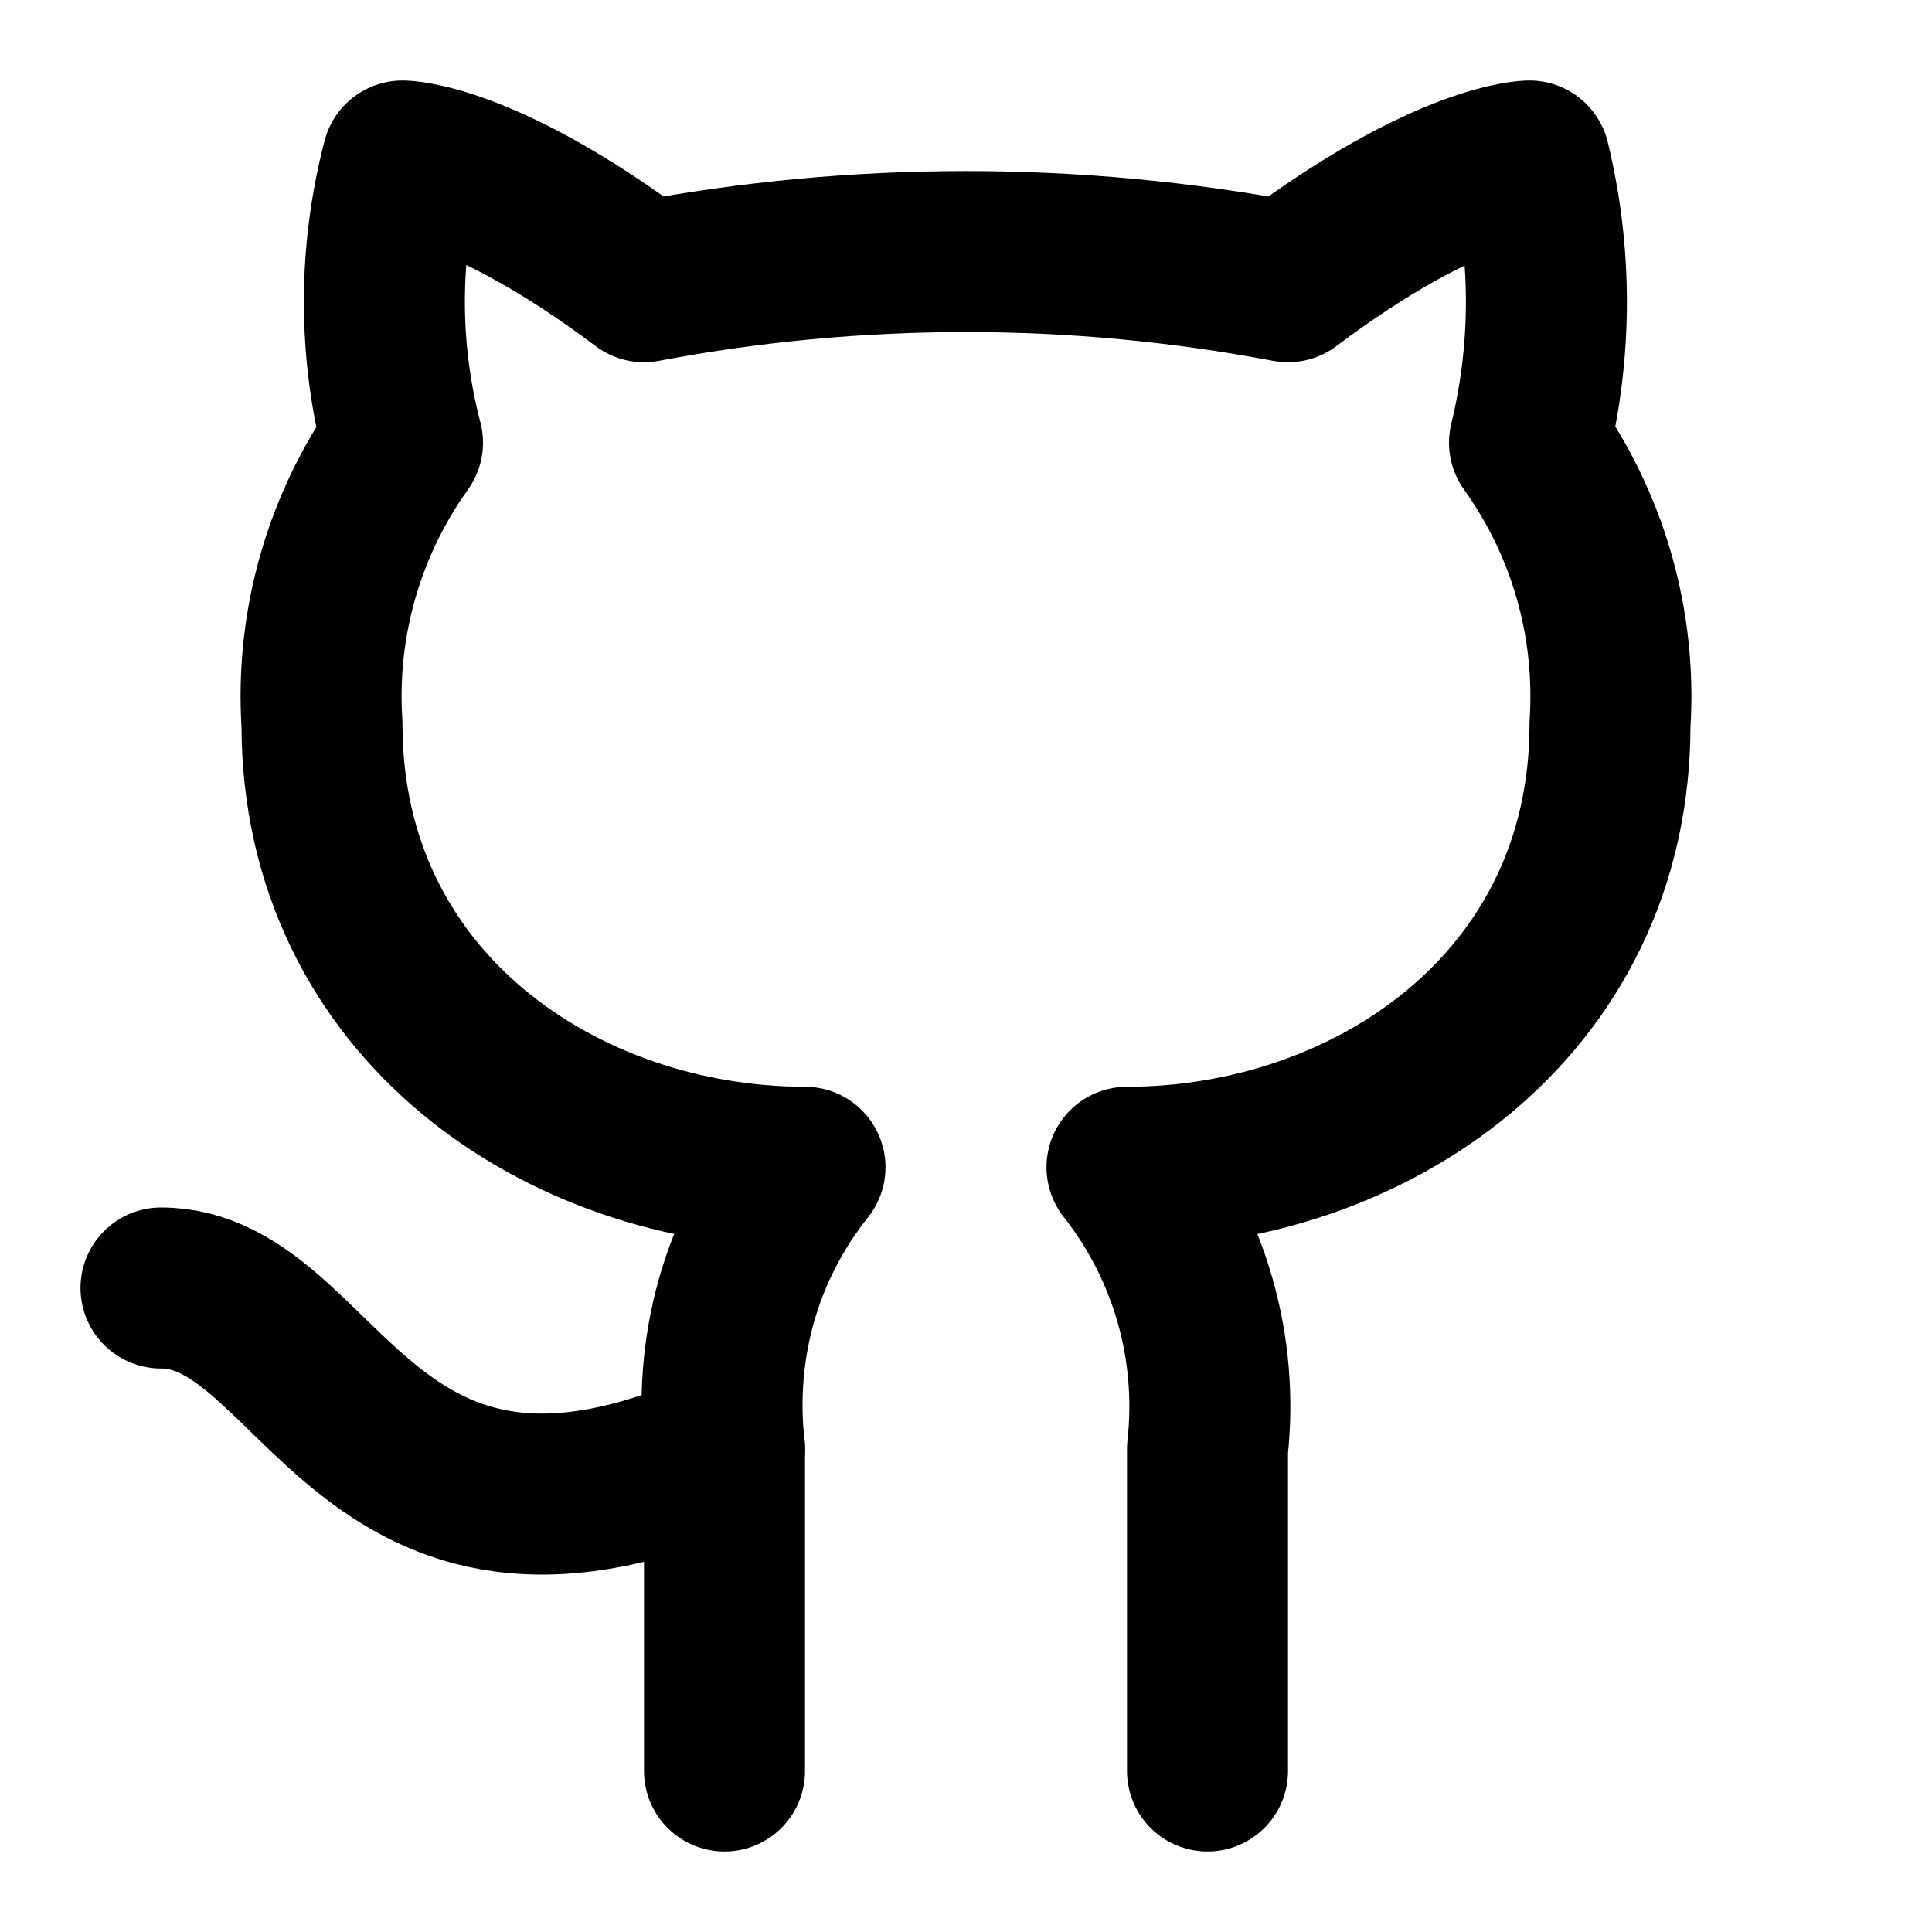
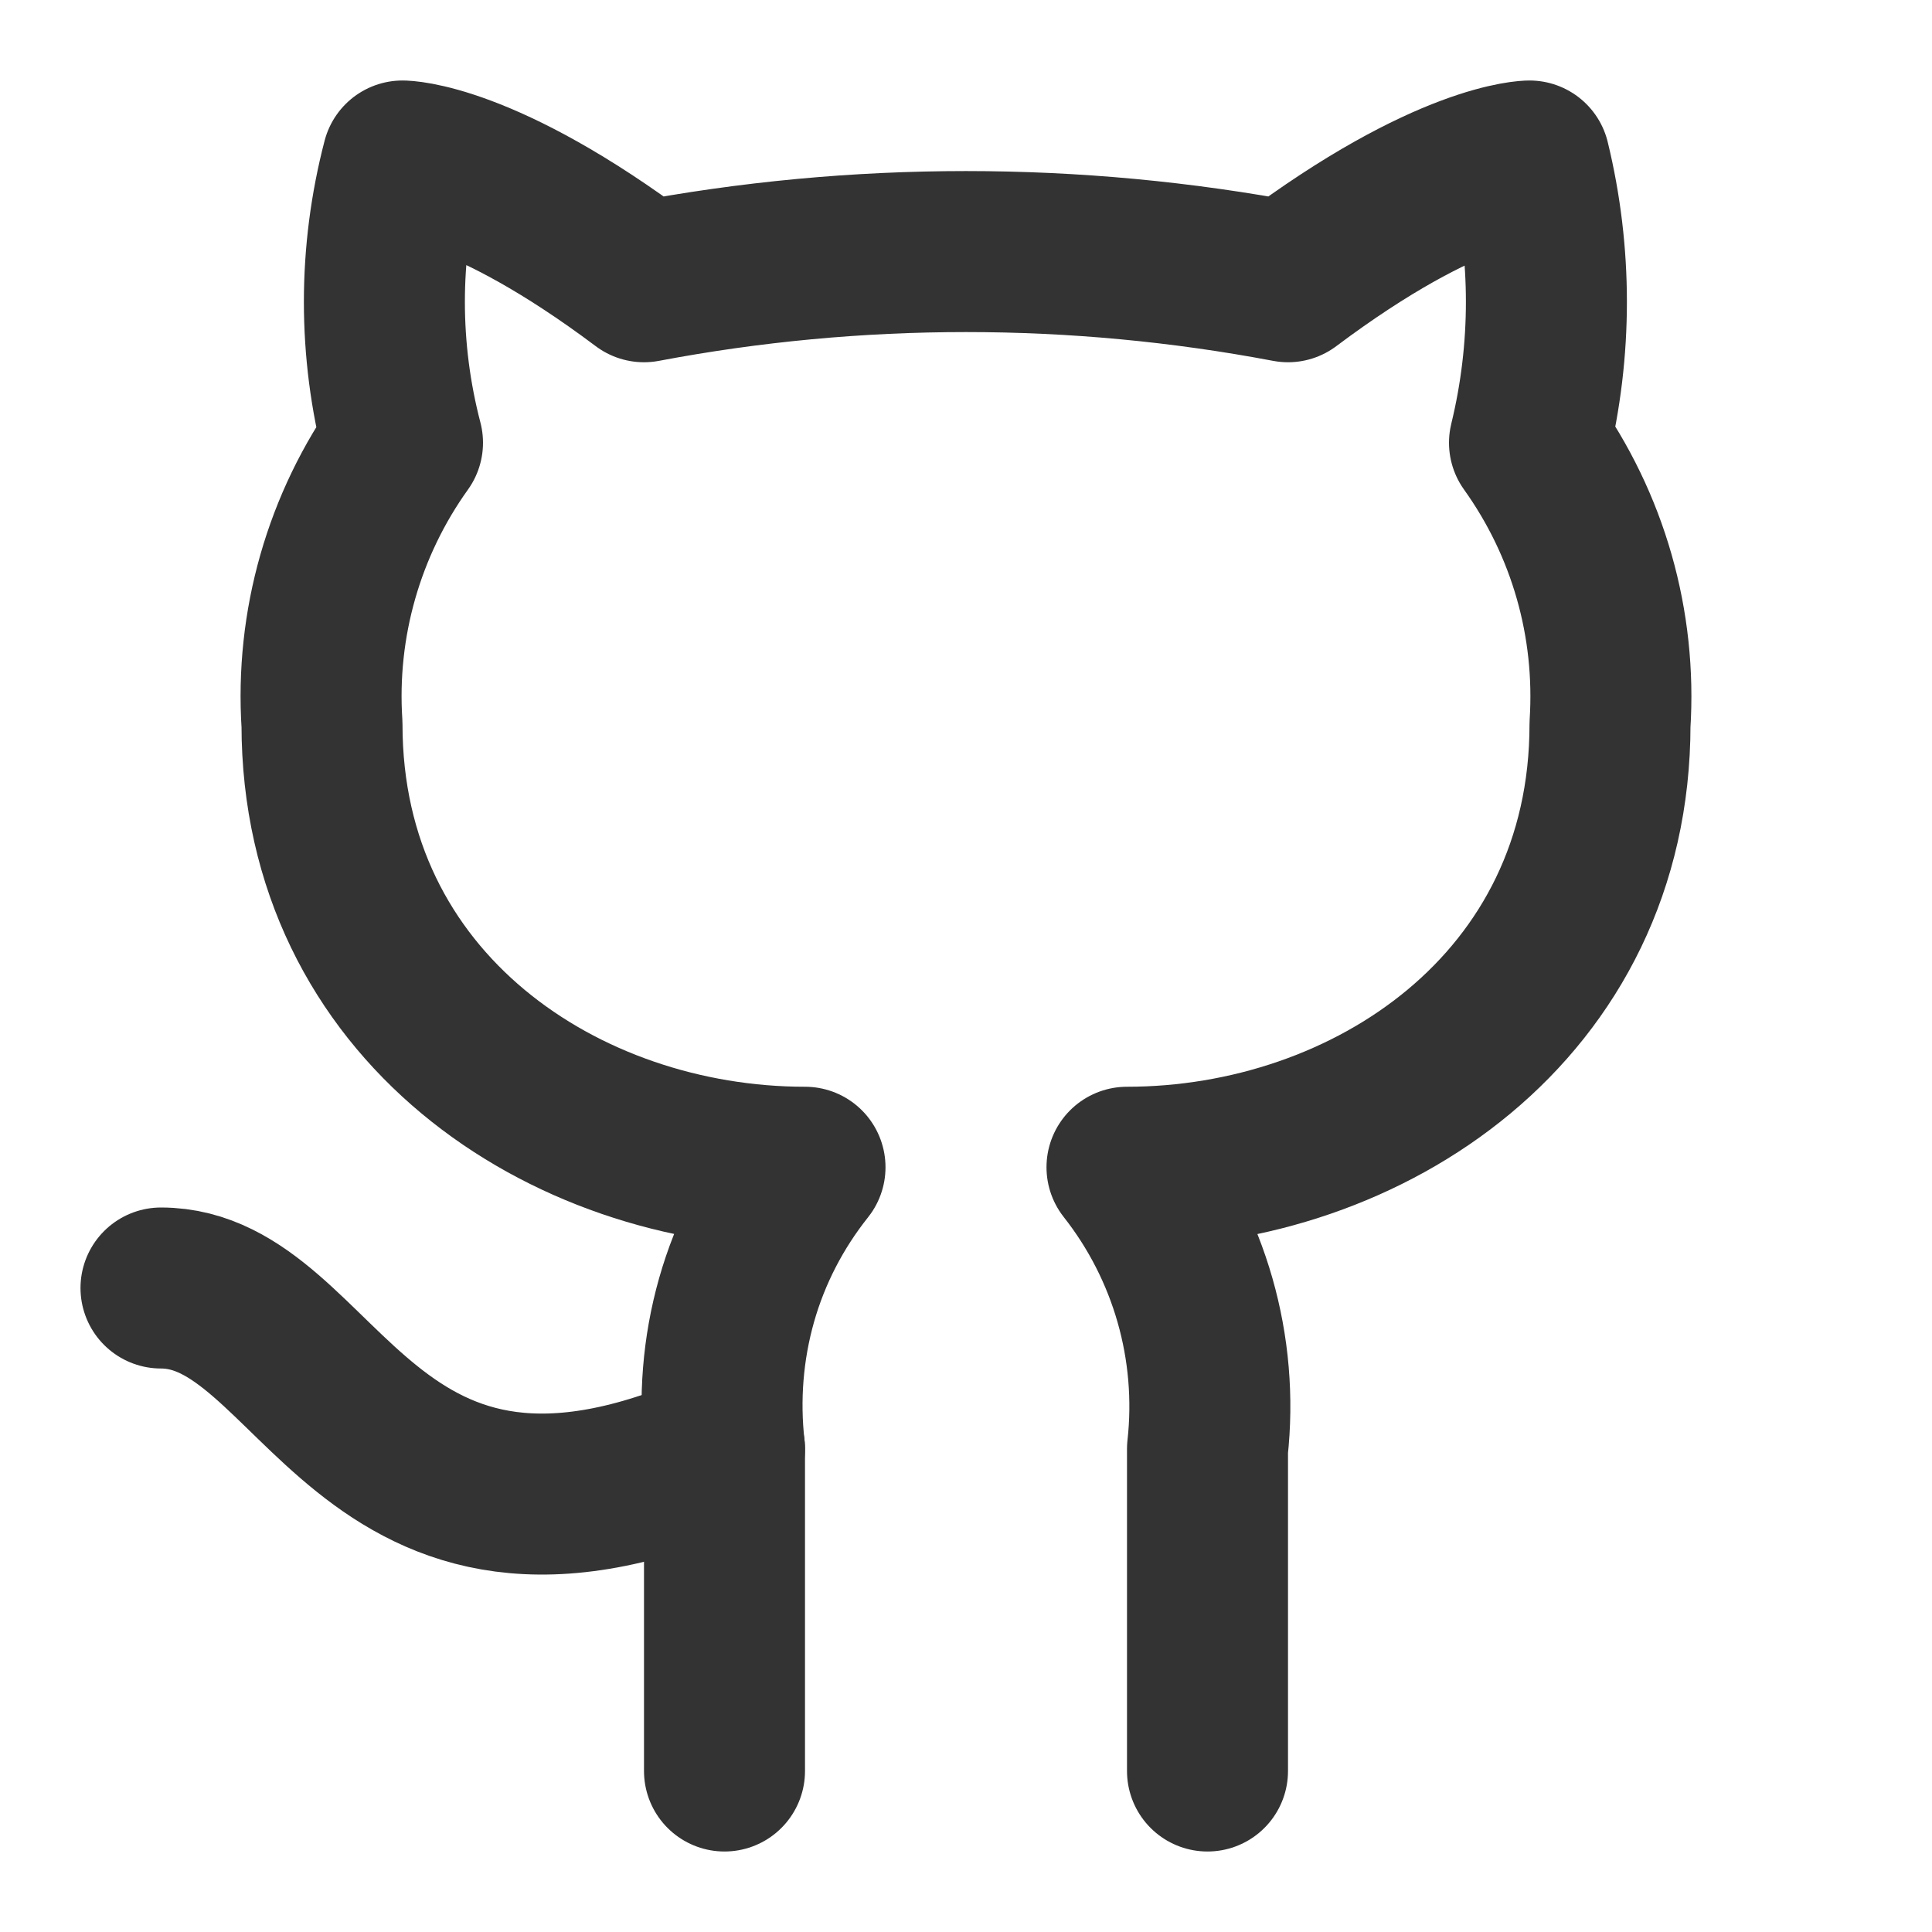
- <svg xmlns="http://www.w3.org/2000/svg" width="24" height="24" viewBox="0 0 24 24" fill="none" stroke="currentColor" stroke-width="2" stroke-linecap="round" stroke-linejoin="round" class="lucide lucide-github-icon lucide-github">
+ <svg xmlns="http://www.w3.org/2000/svg" width="24" height="24" viewBox="0 0 24 24" fill="none" stroke="#333333" stroke-width="2" stroke-linecap="round" stroke-linejoin="round" class="lucide lucide-github-icon lucide-github">
  <path d="M15 22v-4a4.8 4.8 0 0 0-1-3.5c3 0 6-2 6-5.5.08-1.25-.27-2.48-1-3.5.28-1.15.28-2.35 0-3.5 0 0-1 0-3 1.5-2.64-.5-5.36-.5-8 0C6 2 5 2 5 2c-.3 1.15-.3 2.35 0 3.5A5.403 5.403 0 0 0 4 9c0 3.5 3 5.5 6 5.5-.39.49-.68 1.05-.85 1.65-.17.6-.22 1.23-.15 1.85v4" />
  <path d="M9 18c-4.51 2-5-2-7-2" />
</svg>
